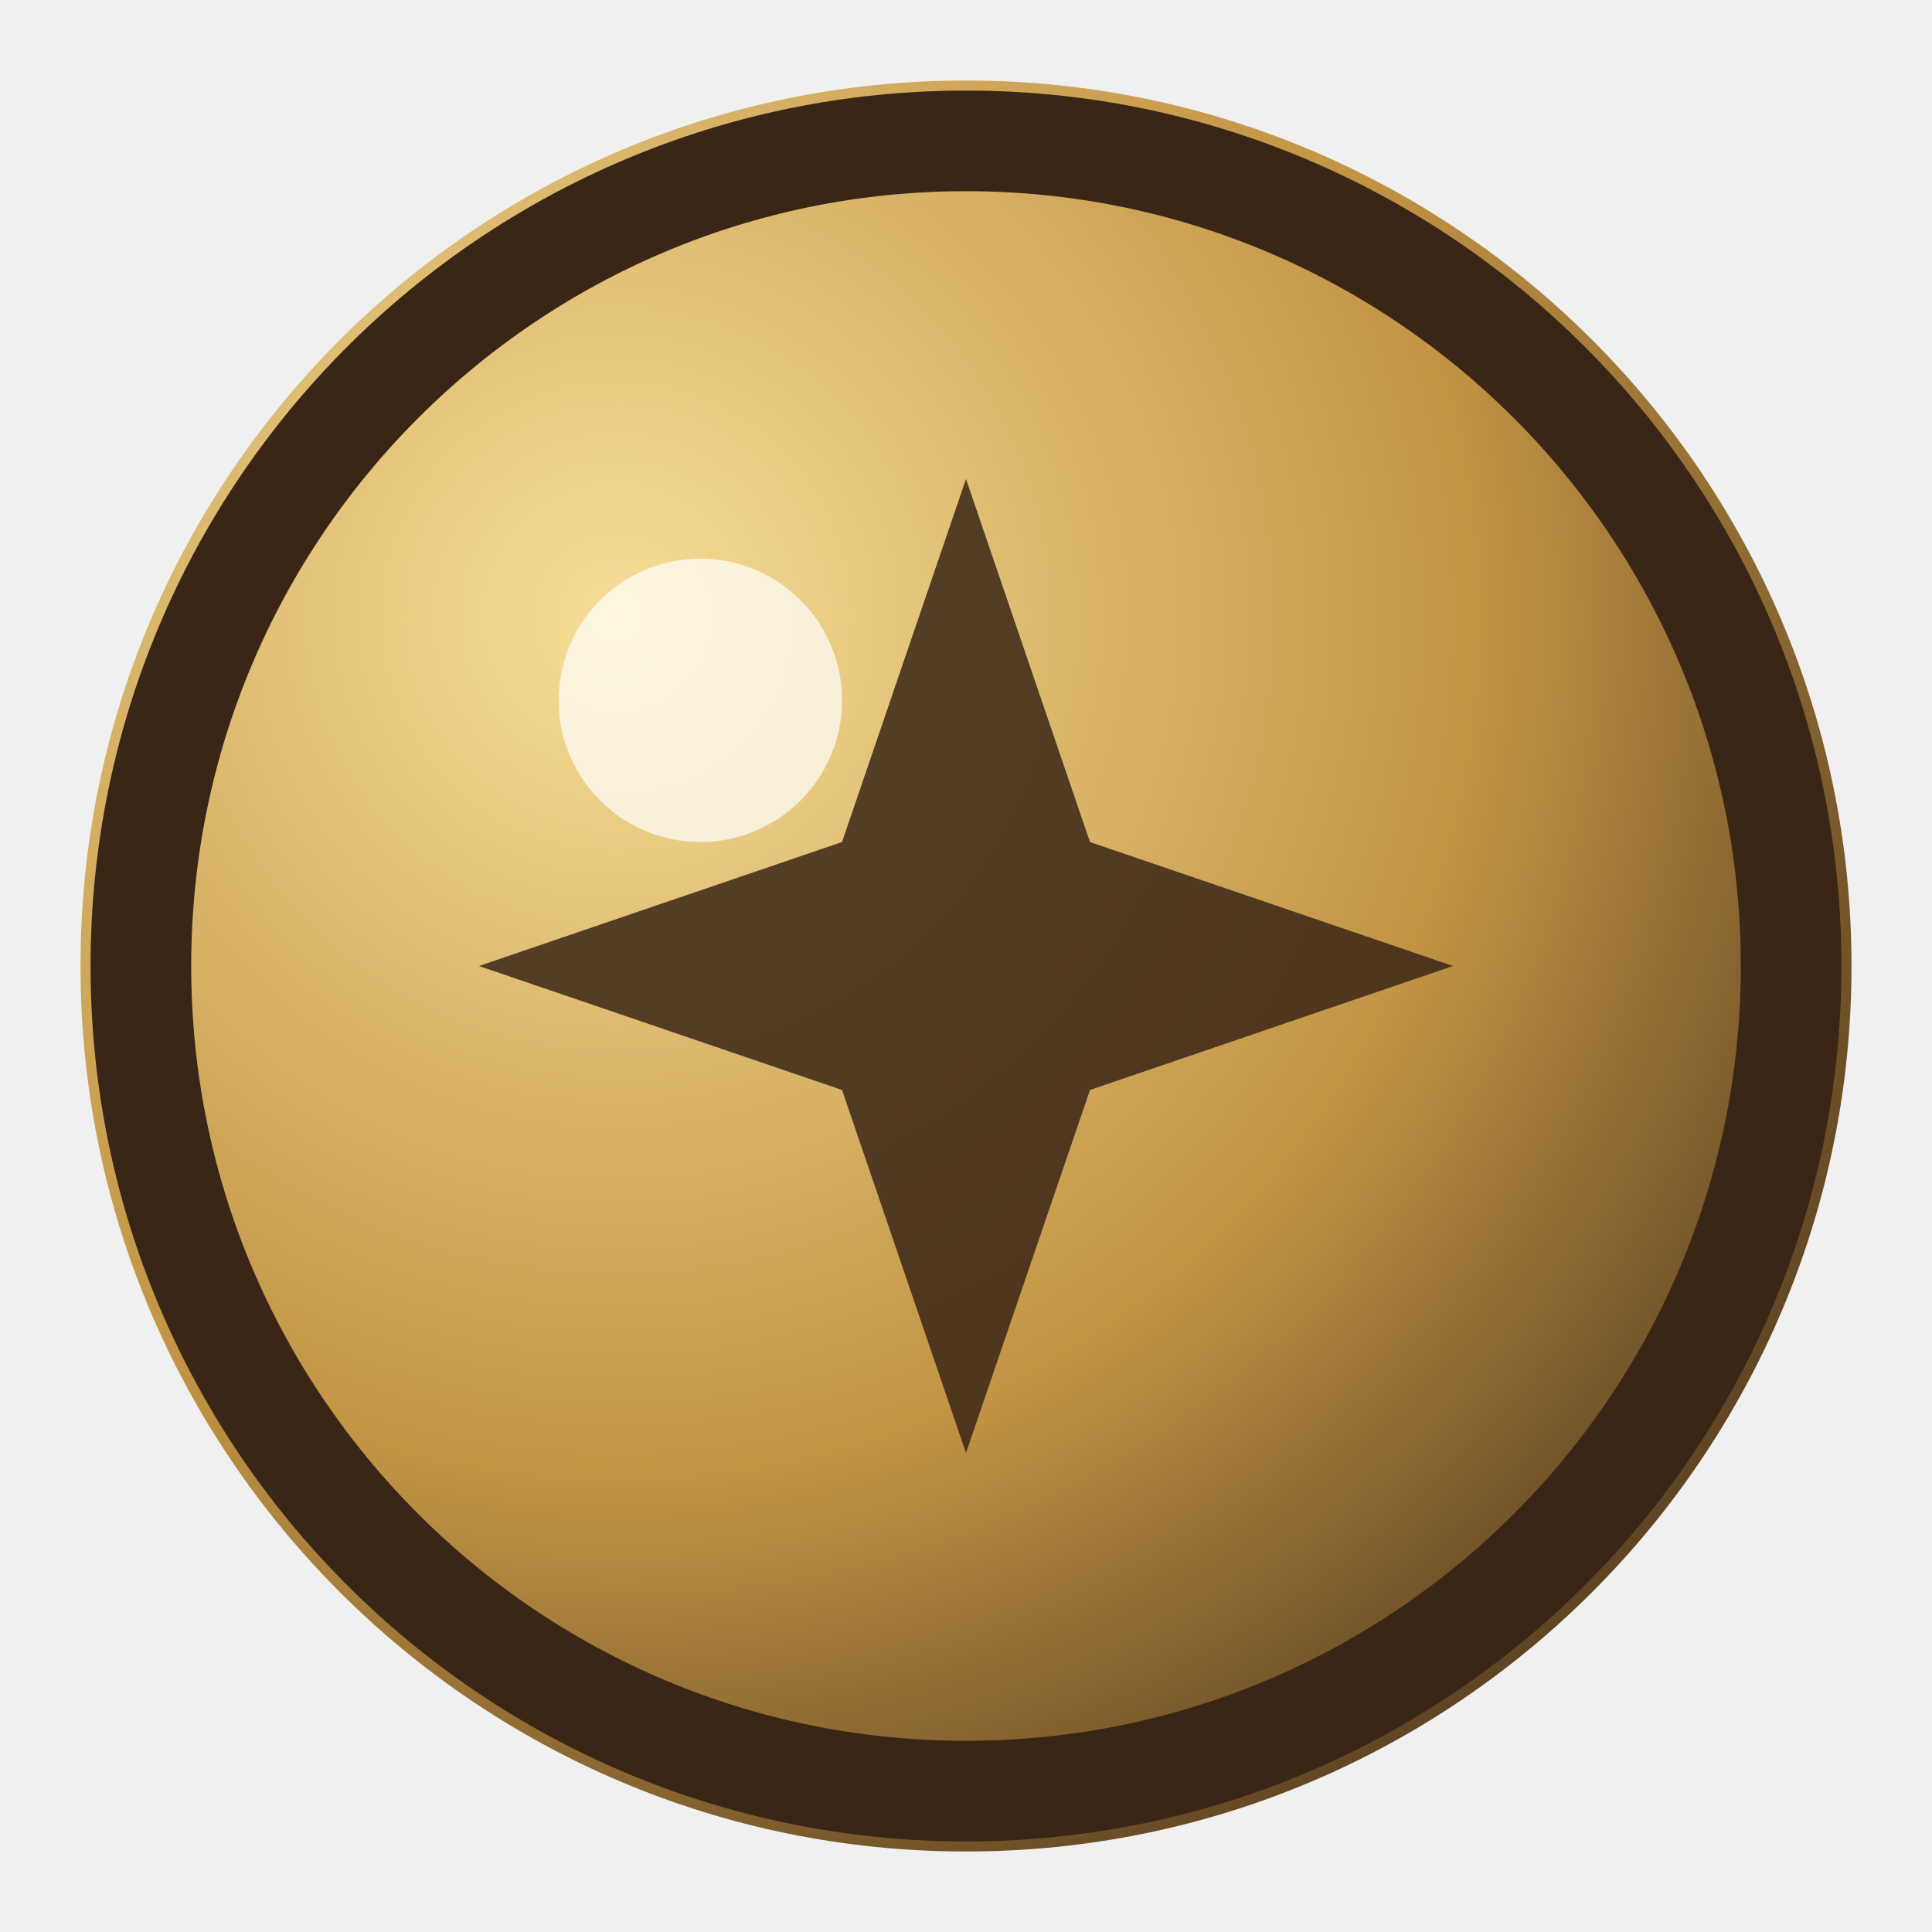
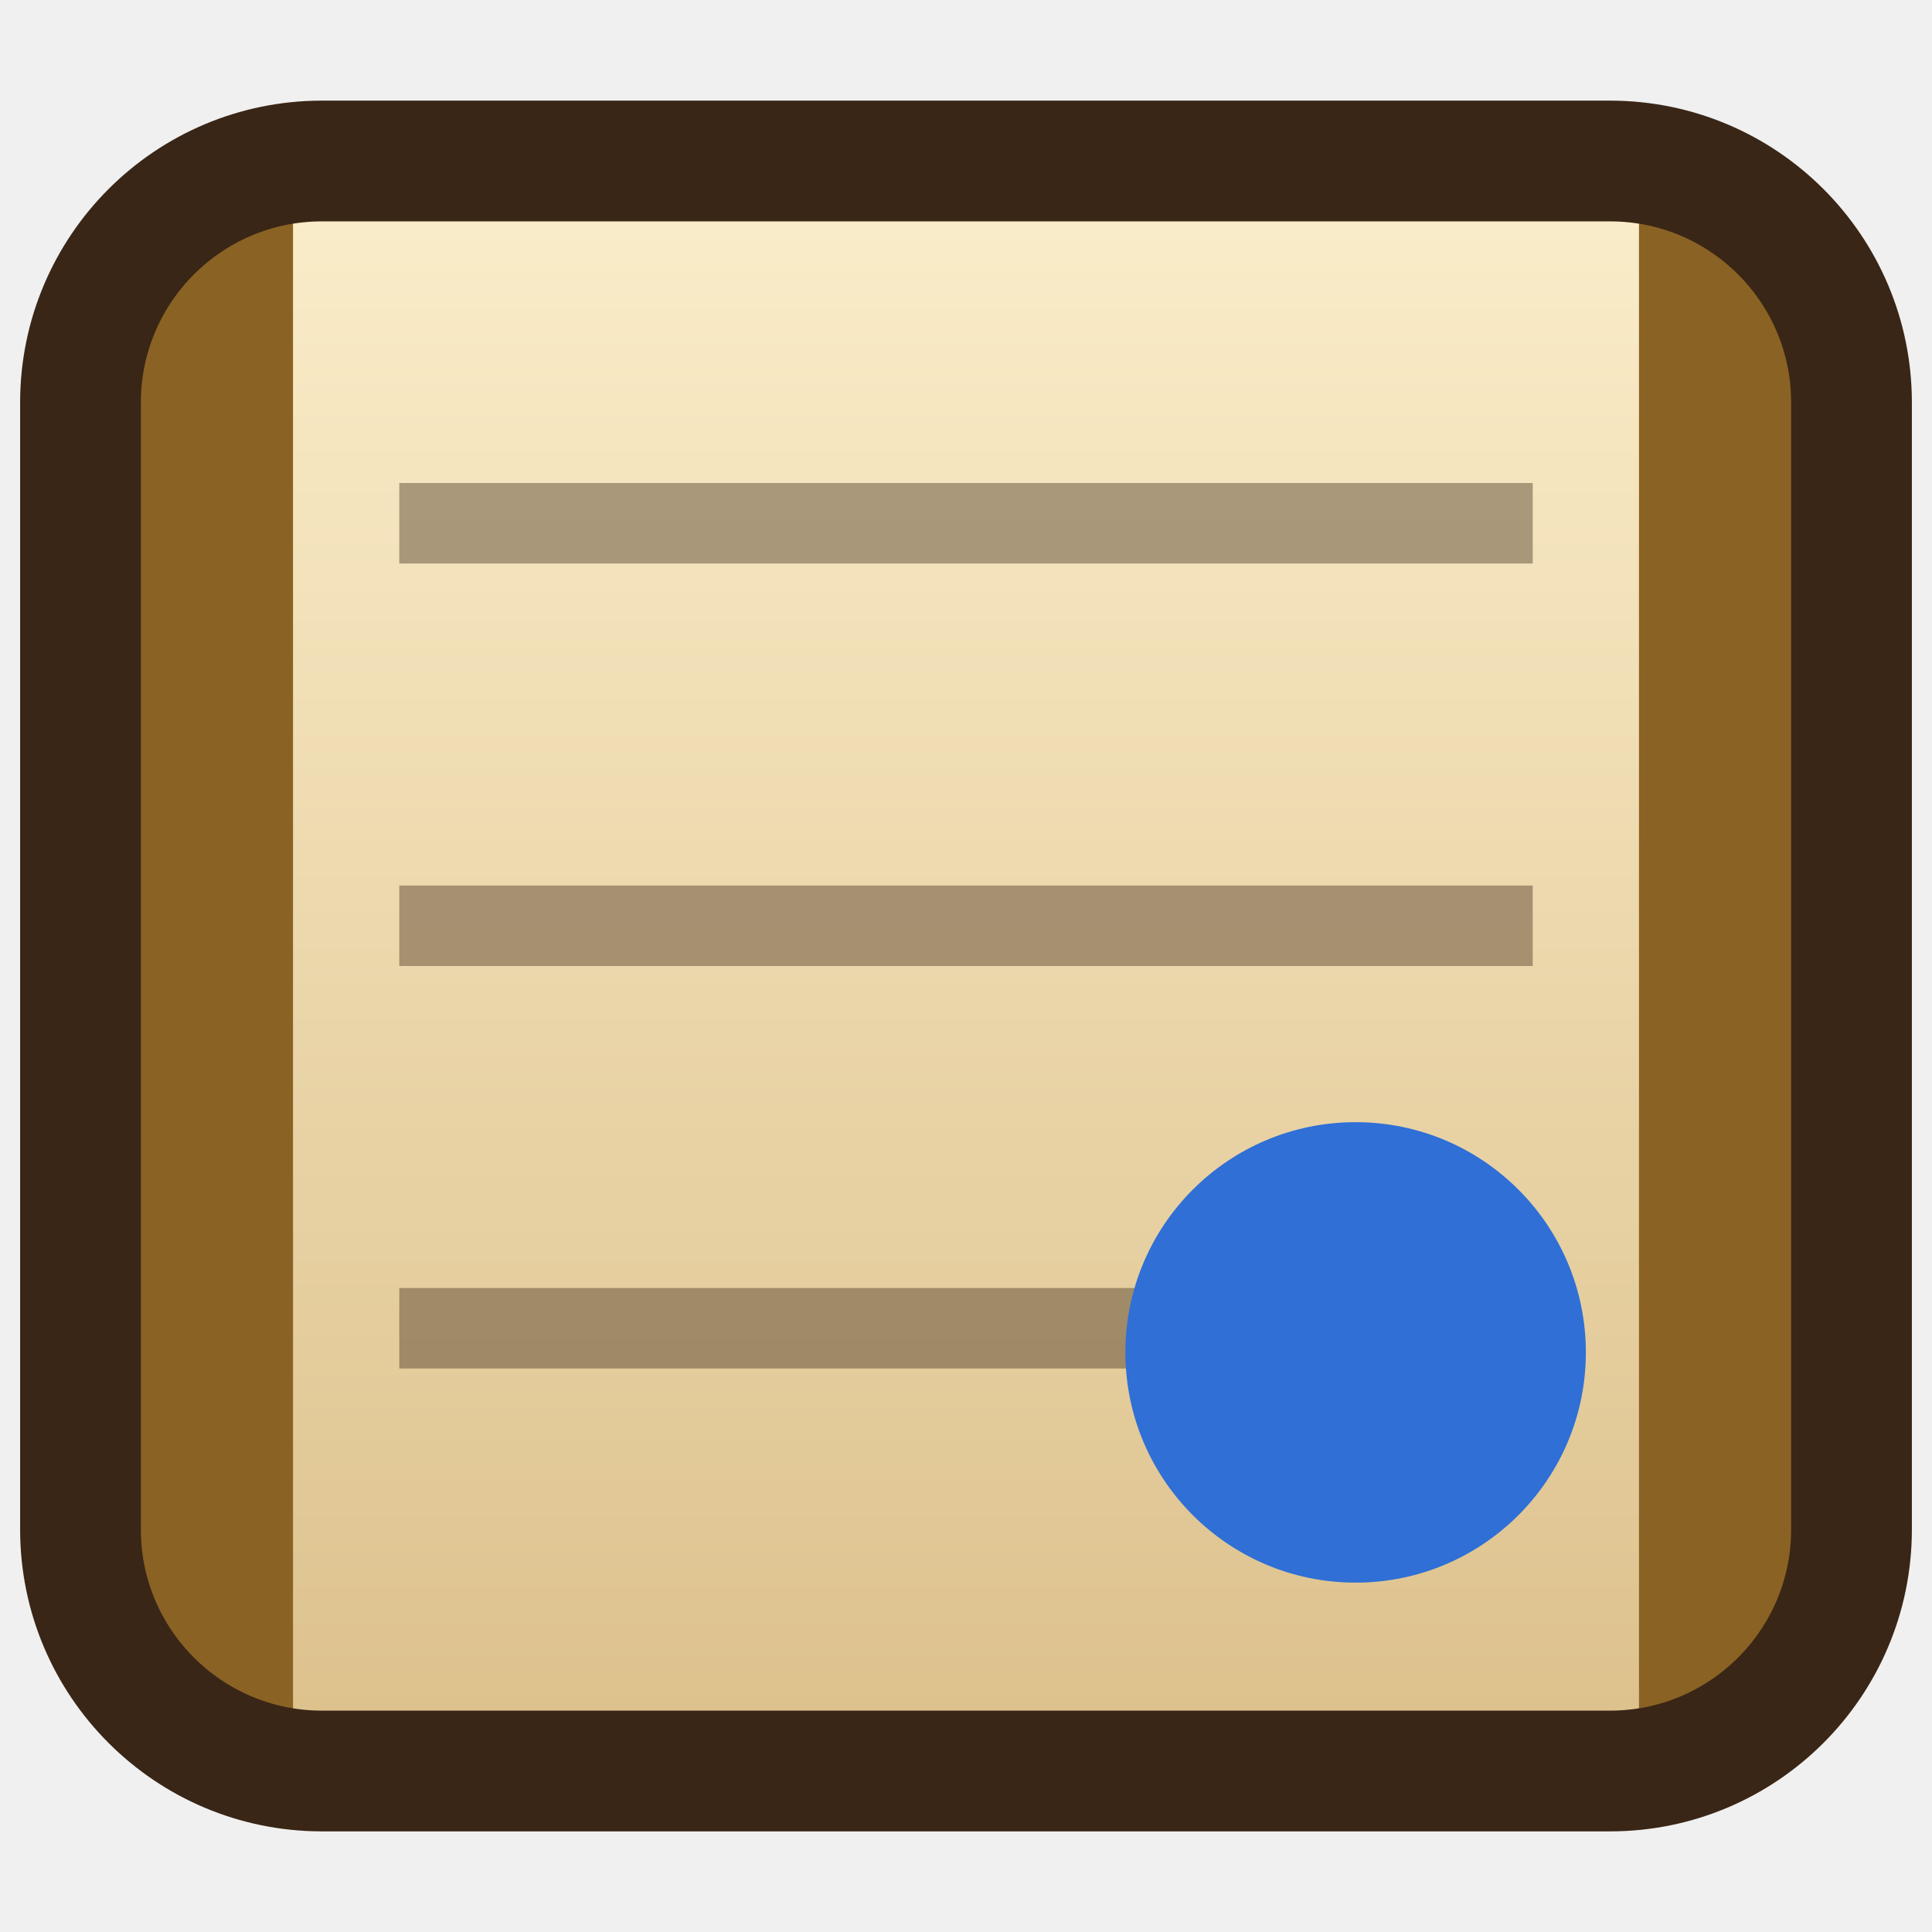
<svg xmlns="http://www.w3.org/2000/svg" width="48" height="48" viewBox="0 0 48 48">
  <defs>
-     <radialGradient id="ricon_F7DE98" cx="0.3" cy="0.3" r="0.9">
-       <stop offset="0" stop-color="#F7DE98" stop-opacity="1" />
-       <stop offset="0.55" stop-color="#C29444" stop-opacity="1" />
-       <stop offset="1" stop-color="#3A2616" stop-opacity="1" />
-     </radialGradient>
+     <linearGradient id="scr" x1="0" y1="0" x2="0" y2="1">
+       <stop offset="0" stop-color="#FBEECB" stop-opacity="1" />
+       <stop offset="1" stop-color="#DCC08B" stop-opacity="1" />
+     </linearGradient>
+     <clipPath id="scrc">
+       <rect x="2" y="4" width="44" height="40" rx="6" />
+     </clipPath>
  </defs>
-   <circle cx="24" cy="24" r="22" fill="url(#ricon_F7DE98)" />
-   <circle cx="24" cy="24" r="20.5" fill="none" stroke="#3A2616" stroke-width="2.5" />
-   <circle cx="17.4" cy="17.4" r="3.52" fill="#FFFFFF" opacity="0.7" />
-   <path d="M 24.0 11.9 L 27.08 20.92 L 36.1 24.0 L 27.08 27.08 L 24.0 36.1 L 20.92 27.08 L 11.9 24.0 L 20.92 20.92 Z" fill="#3A2616" opacity="0.85" />
+   <rect x="2" y="4" width="44" height="40" rx="6" fill="url(#scr)" />
+   <g clip-path="url(#scrc)">
+     <rect x="2" y="4" width="5.28" height="40" fill="#8A6224" />
+     <rect x="40.72" y="4" width="5.28" height="40" fill="#8A6224" />
+     <rect x="9.92" y="12" width="28.16" height="2" fill="#3A2616" opacity="0.4" />
+     <rect x="9.92" y="22" width="28.16" height="2" fill="#3A2616" opacity="0.4" />
+     <rect x="9.92" y="32" width="28.16" height="2" fill="#3A2616" opacity="0.4" />
+     <circle cx="33.68" cy="33.6" r="5.72" fill="#2F6FD6" />
+   </g>
+   <rect x="2" y="4" width="44" height="40" rx="6" fill="none" stroke="#3A2616" stroke-width="3" />
</svg>
